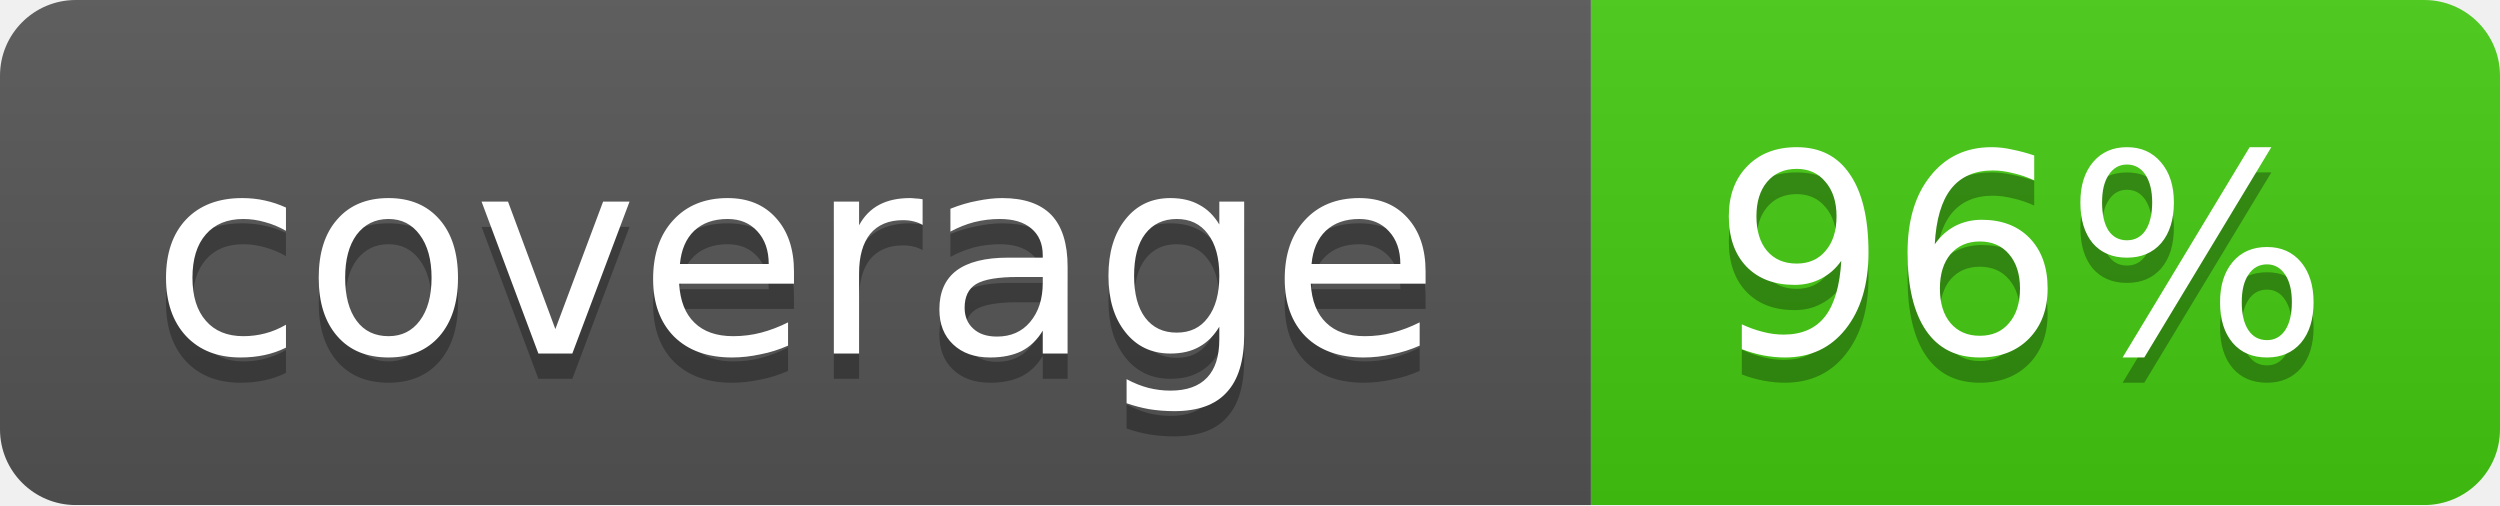
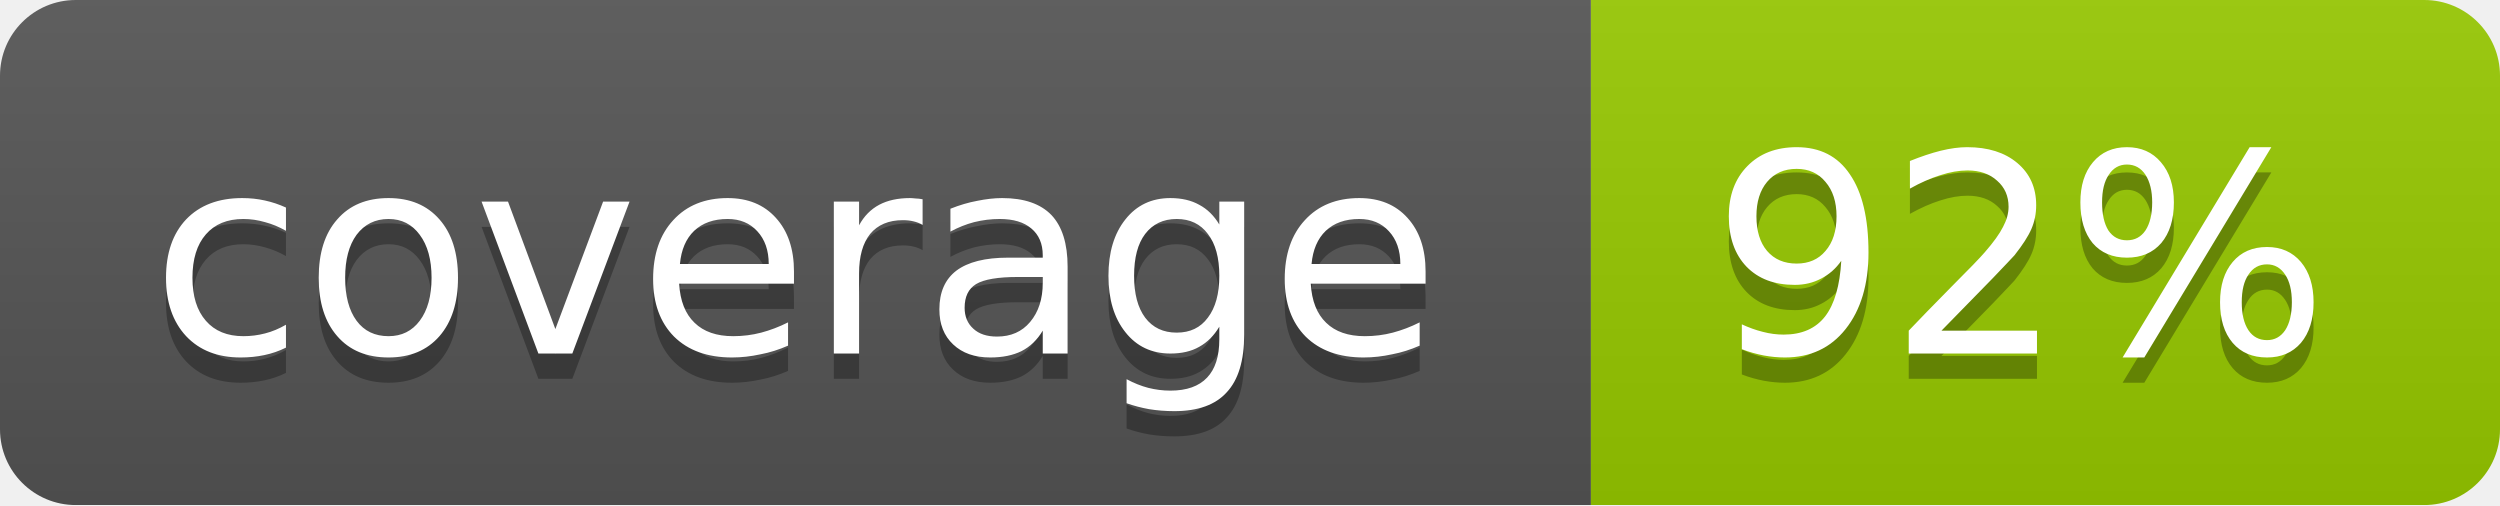
<svg xmlns="http://www.w3.org/2000/svg" width="99" height="20">
  <linearGradient id="b" x2="0" y2="100%">
    <stop offset="0" stop-color="#bbb" stop-opacity=".1" />
    <stop offset="1" stop-opacity=".1" />
  </linearGradient>
  <mask id="a">
    <rect width="99" height="20" rx="3" fill="#fff" />
  </mask>
  <g mask="url(#a)">
    <path fill="#555" d="M0 0h63v20H0z" />
-     <path fill="#4c1" d="M63 0h36v20H63z" />
+     <path fill="#97CA00" d="M63 0h36v20H63z" />
    <path fill="url(#b)" d="M0 0h99v20H0z" />
  </g>
  <g fill="#fff" text-anchor="middle" font-family="DejaVu Sans,Verdana,Geneva,sans-serif" font-size="11">
    <text x="31.5" y="15" fill="#010101" fill-opacity=".3">coverage</text>
    <text x="31.5" y="14">coverage</text>
-     <text x="80" y="15" fill="#010101" fill-opacity=".3">96%</text>
-     <text x="80" y="14">96%</text>
+     <text x="80" y="15" fill="#010101" fill-opacity=".3">92%</text>
+     <text x="80" y="14">92%</text>
  </g>
</svg>
